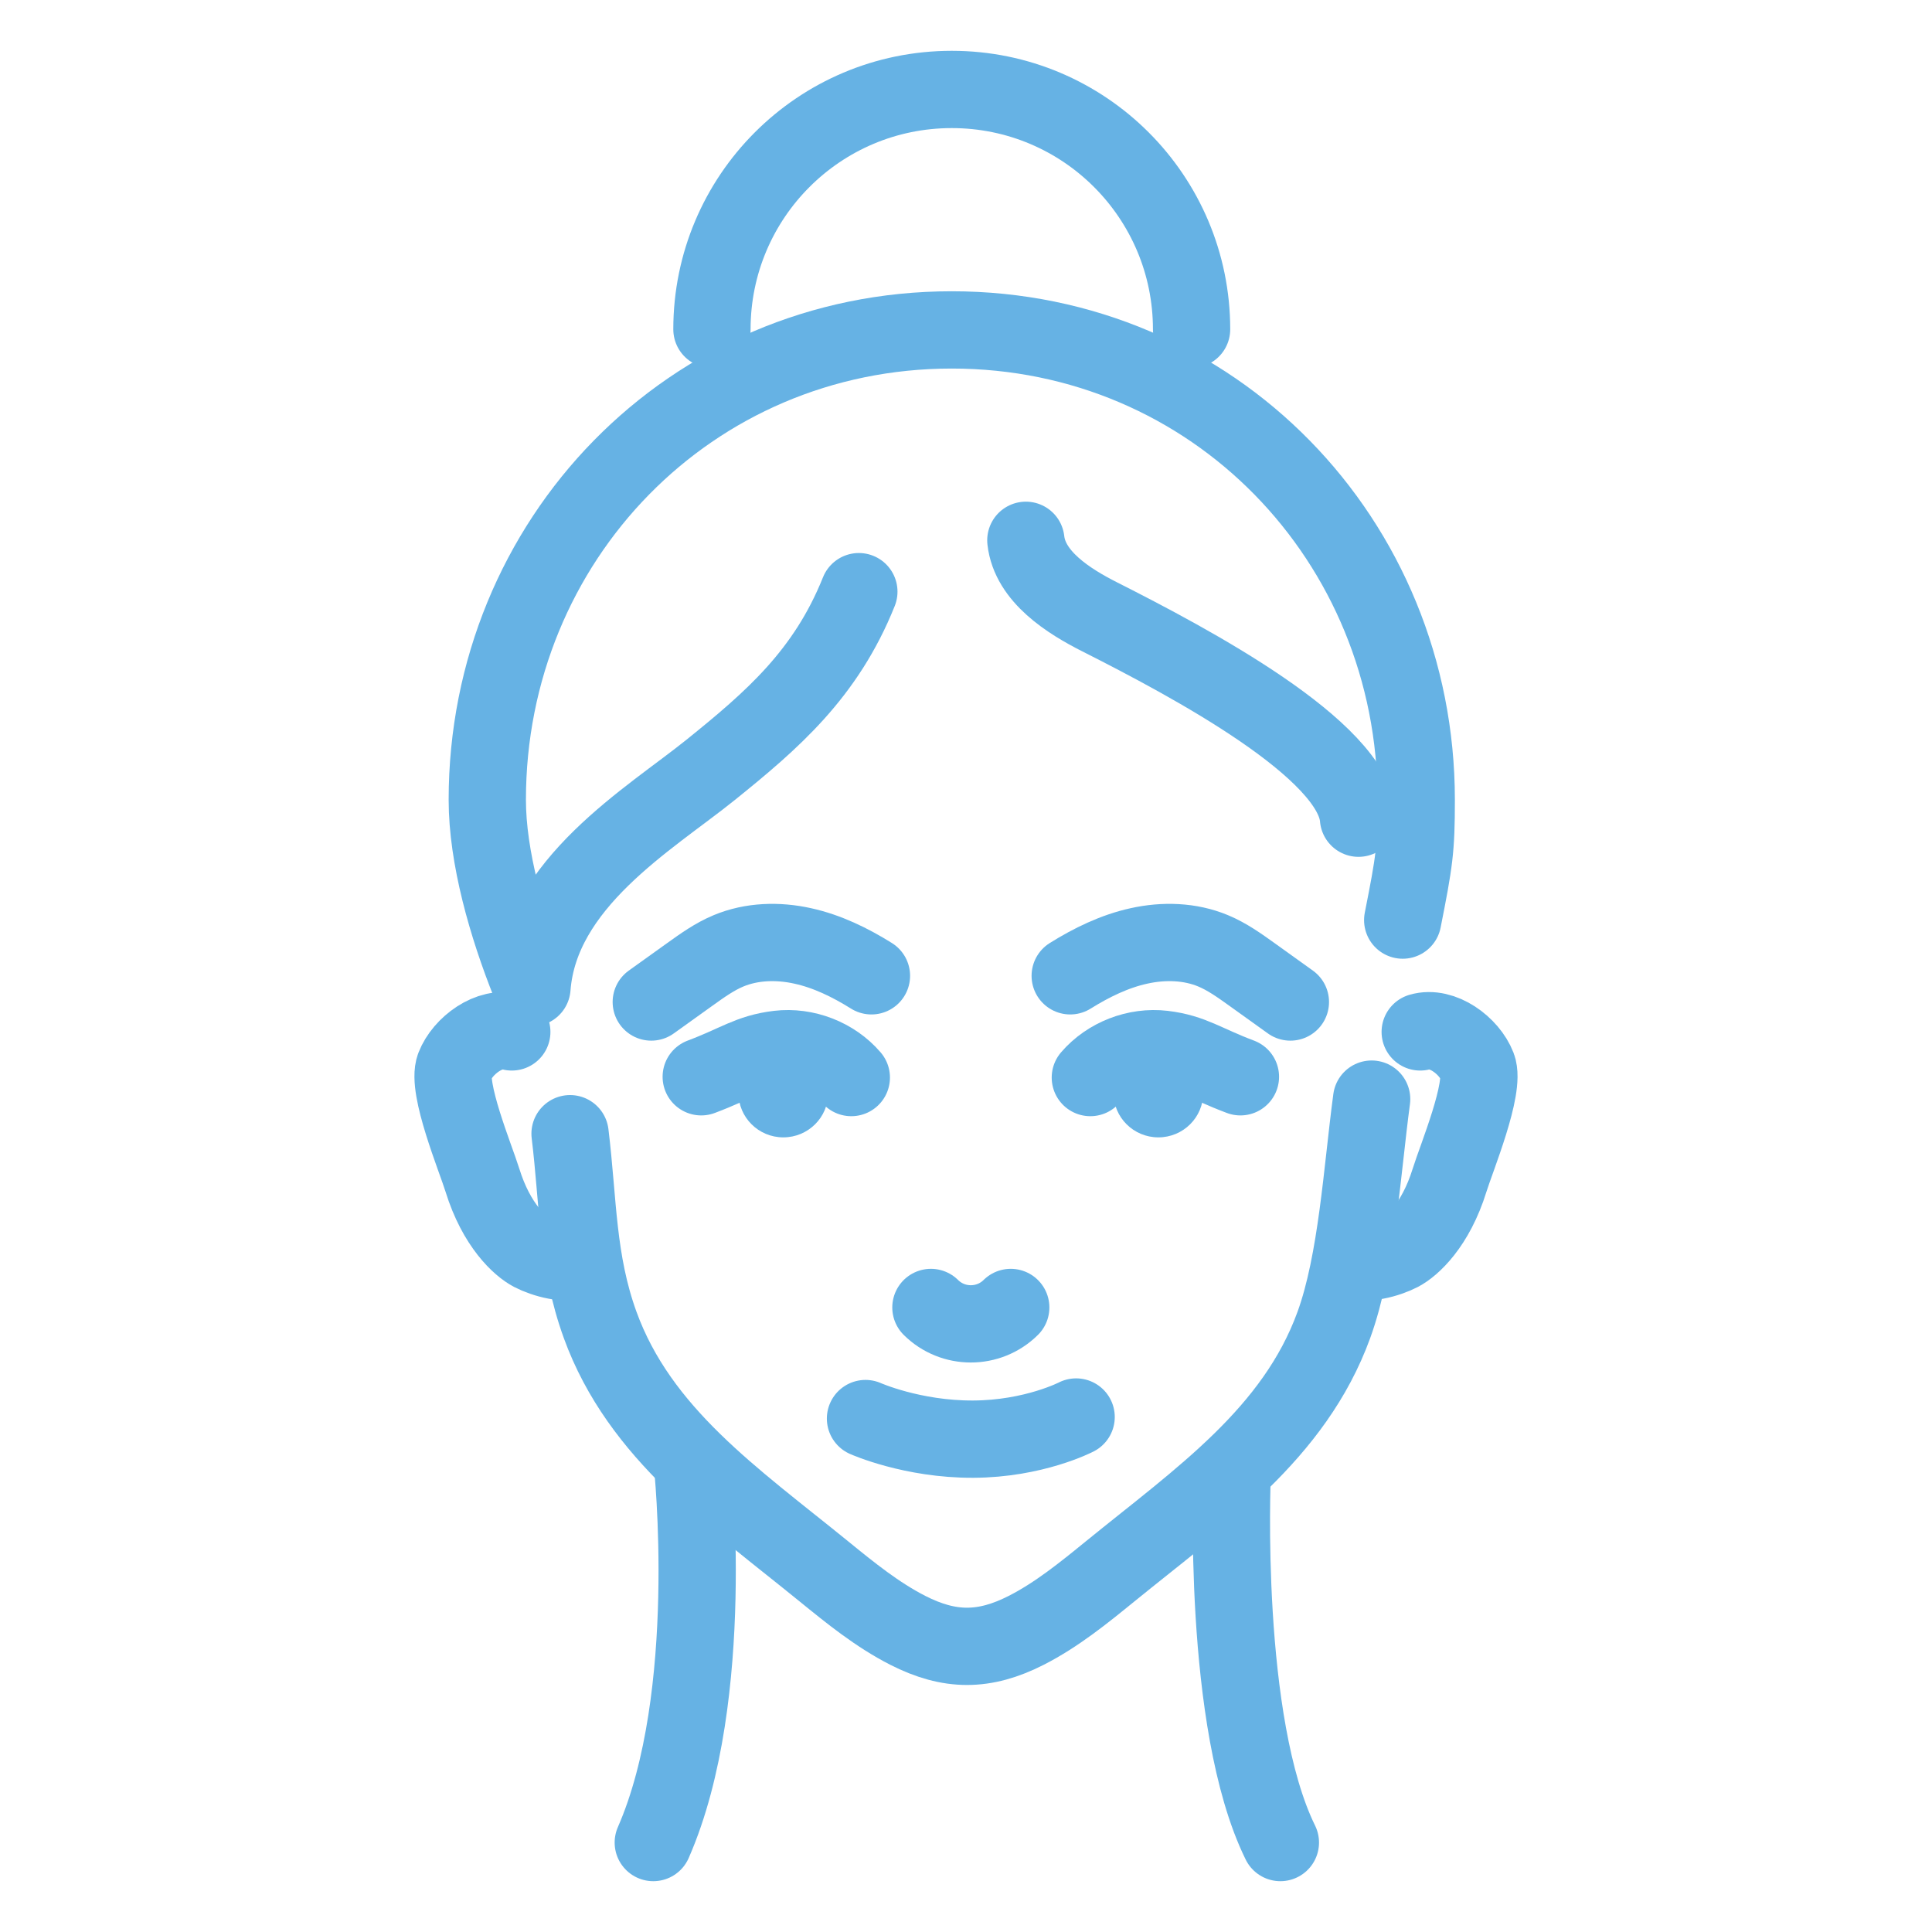
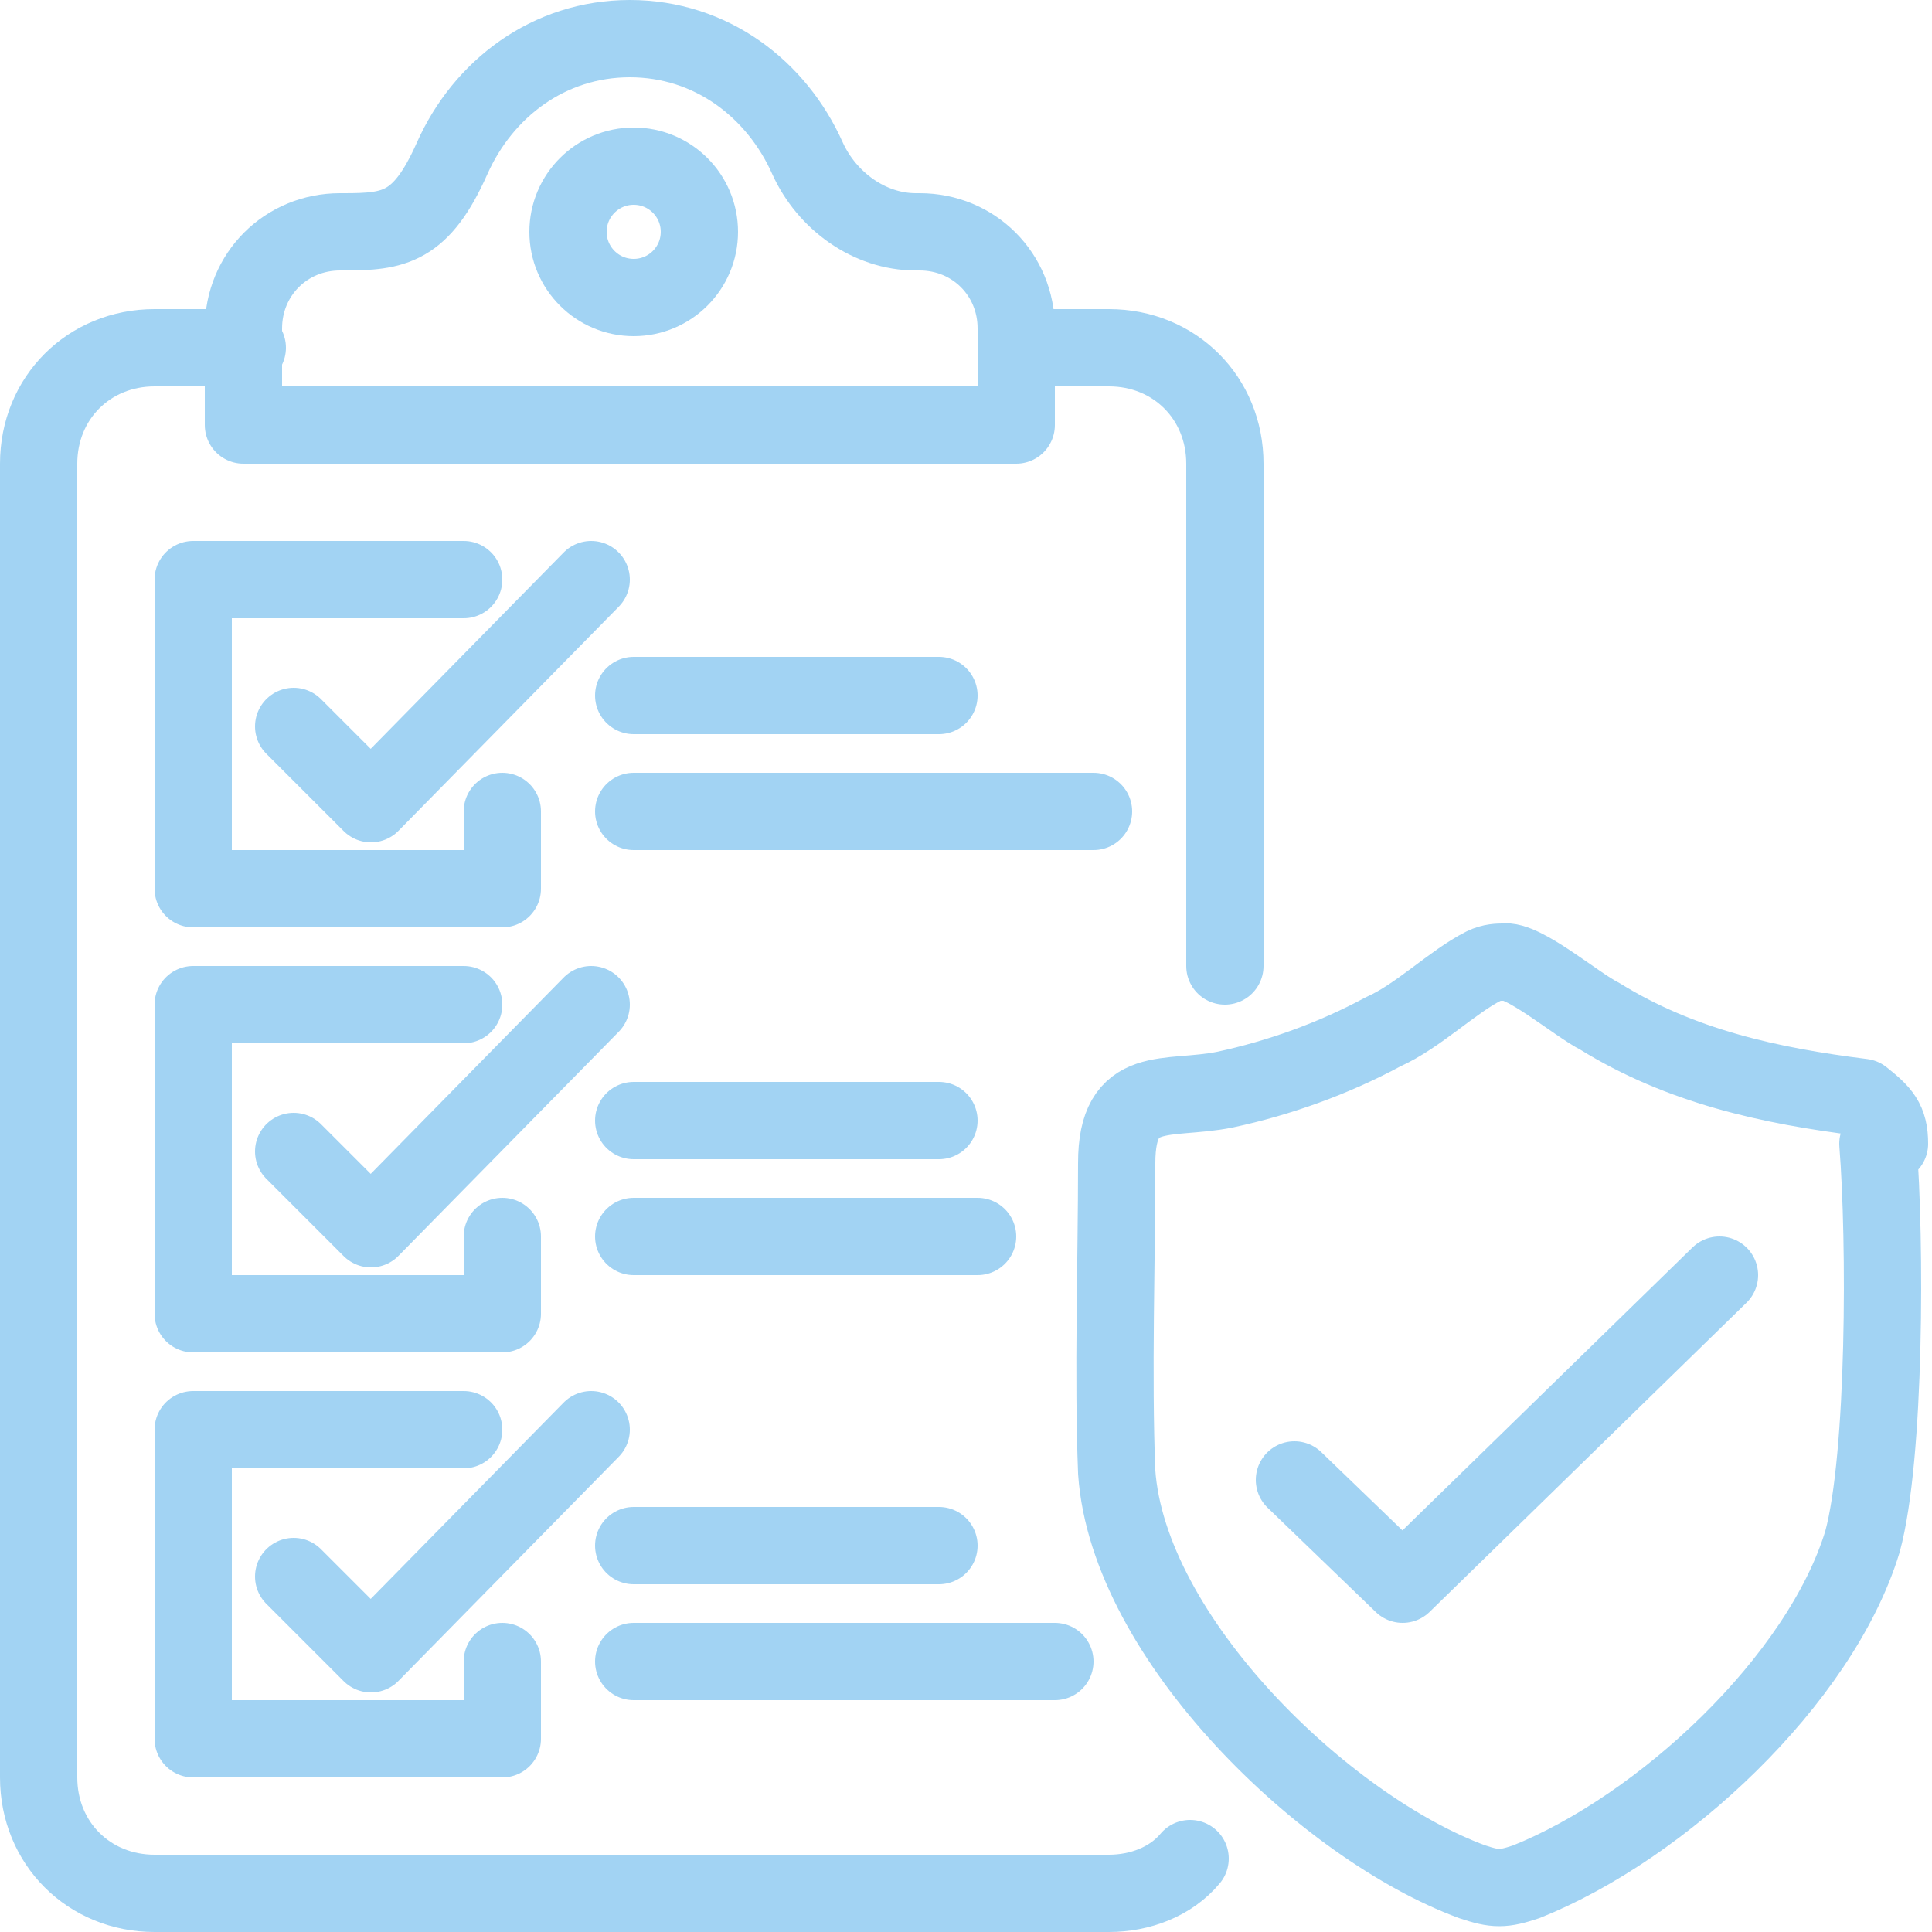
- <svg xmlns="http://www.w3.org/2000/svg" width="50" height="50" viewBox="0 0 50 50" fill="none">
-   <path d="M14.753 29.34C14.969 31.105 14.927 32.62 15.531 34.287C16.554 37.105 18.989 38.769 21.323 40.668C22.01 41.227 22.704 41.79 23.493 42.193C24.578 42.745 25.474 42.745 26.559 42.193C27.349 41.79 28.042 41.227 28.729 40.668C31.062 38.769 33.498 37.105 34.521 34.287C35.118 32.641 35.25 30.293 35.498 28.445" stroke="#66B2E4" stroke-width="2" stroke-linecap="round" stroke-linejoin="round" />
-   <path d="M22.227 15.312C21.372 17.448 19.979 18.644 18.394 19.922C16.809 21.199 13.975 22.848 13.767 25.561L13.721 25.461C13.119 23.96 12.611 22.18 12.611 20.7C12.611 13.984 17.862 8.538 24.631 8.538C31.401 8.538 36.652 13.983 36.652 20.7C36.652 21.984 36.604 22.285 36.302 23.812" stroke="#66B2E4" stroke-width="2" stroke-linecap="round" stroke-linejoin="round" />
-   <path d="M13.245 26.706C12.68 26.538 11.974 27.058 11.762 27.605C11.551 28.151 12.312 29.983 12.485 30.543C12.849 31.717 13.464 32.26 13.767 32.419C14.069 32.577 14.704 32.764 14.987 32.577" stroke="#66B2E4" stroke-width="2" stroke-linecap="round" stroke-linejoin="round" />
-   <path d="M36.755 26.706C37.32 26.538 38.026 27.058 38.237 27.605C38.449 28.151 37.688 29.983 37.515 30.543C37.151 31.717 36.536 32.26 36.233 32.419C35.931 32.577 35.296 32.764 35.013 32.577" stroke="#66B2E4" stroke-width="2" stroke-linecap="round" stroke-linejoin="round" />
-   <path d="M26.549 13.983C26.653 14.925 27.655 15.558 28.463 15.966C30.827 17.161 35.013 19.39 35.158 21.175" stroke="#66B2E4" stroke-width="2" stroke-linecap="round" stroke-linejoin="round" />
-   <path d="M17.916 37.844C17.916 37.844 18.57 43.89 16.907 47.685" stroke="#66B2E4" stroke-width="2" stroke-linecap="round" stroke-linejoin="round" />
-   <path d="M31.888 38.19C31.888 38.19 31.611 44.588 33.136 47.685" stroke="#66B2E4" stroke-width="2" stroke-linecap="round" stroke-linejoin="round" />
-   <path d="M28.218 27.887C28.674 27.355 29.407 27.071 30.105 27.154C30.857 27.244 31.164 27.514 32.102 27.867" stroke="#66B2E4" stroke-width="2" stroke-linecap="round" stroke-linejoin="round" />
-   <path d="M29.978 29.435C30.62 29.435 31.14 28.919 31.14 28.282C31.14 27.645 30.62 27.129 29.978 27.129C29.337 27.129 28.817 27.645 28.817 28.282C28.817 28.919 29.337 29.435 29.978 29.435Z" fill="#66B2E4" />
-   <path d="M27.697 25.254C28.249 24.91 28.843 24.619 29.478 24.48C30.114 24.339 30.797 24.357 31.397 24.608C31.757 24.758 32.077 24.987 32.394 25.214C32.727 25.453 33.061 25.692 33.395 25.932" stroke="#66B2E4" stroke-width="2" stroke-linecap="round" stroke-linejoin="round" />
-   <path d="M22.032 27.887C21.576 27.355 20.844 27.071 20.145 27.154C19.393 27.244 19.086 27.514 18.148 27.867" stroke="#66B2E4" stroke-width="2" stroke-linecap="round" stroke-linejoin="round" />
-   <path d="M20.272 29.435C20.914 29.435 21.434 28.919 21.434 28.282C21.434 27.645 20.914 27.129 20.272 27.129C19.631 27.129 19.111 27.645 19.111 28.282C19.111 28.919 19.631 29.435 20.272 29.435Z" fill="#66B2E4" />
-   <path d="M22.553 25.254C22.002 24.91 21.408 24.619 20.772 24.48C20.136 24.339 19.454 24.357 18.853 24.608C18.493 24.758 18.174 24.987 17.857 25.214C17.523 25.453 17.189 25.692 16.855 25.932" stroke="#66B2E4" stroke-width="2" stroke-linecap="round" stroke-linejoin="round" />
-   <path d="M22.399 36.712C22.399 36.712 23.609 37.252 25.185 37.245C26.76 37.239 27.85 36.672 27.85 36.672" stroke="#66B2E4" stroke-width="2" stroke-linecap="round" stroke-linejoin="round" />
-   <path d="M26.158 33.837C25.587 34.403 24.662 34.403 24.092 33.837" stroke="#66B2E4" stroke-width="2" stroke-linecap="round" stroke-linejoin="round" />
-   <path d="M30.838 8.522C30.838 5.094 28.06 2.315 24.631 2.315C21.203 2.315 18.425 5.093 18.425 8.522" stroke="#66B2E4" stroke-width="2" stroke-linecap="round" stroke-linejoin="round" />
+ <svg xmlns="http://www.w3.org/2000/svg" id="Layer_1" version="1.1" viewBox="0 0 50 50">
+   <defs>
+     <style>
+       .st0 {
+         fill: none;
+         stroke: #A2D3F3;
+         stroke-linecap: round;
+         stroke-linejoin: round;
+         stroke-width: 2px;
+       }
+     </style>
+   </defs>
+   <path class="st0" d="M48.9,29.6c0-.6-.2-.8-.7-1.2-2.4-.3-4.7-.8-6.8-2.1-.6-.3-2-1.5-2.5-1.4-.1,0-.3,0-.5.1-.8.4-1.7,1.3-2.6,1.7-1.3.7-2.7,1.2-4.1,1.5-1.5.3-2.8-.2-2.8,1.9,0,2.5-.1,5.5,0,8,.3,4.3,5.4,9.2,9.2,10.6.6.2.8.2,1.4,0,3.5-1.4,7.6-5.2,8.7-8.8.6-2.2.6-7.8.4-10.3Z" />
+   <path class="st0" d="M26.3,9h2.4c1.7,0,3,1.3,3,3v13" />
+   <path class="st0" d="M6.4,9h-2.4c-1.7,0-3,1.3-3,3v34c0,1.7,1.3,3,3,3h24.7c.8,0,1.6-.3,2.1-.9" />
+   <g>
+     <path class="st0" d="M23.8,6h-.1c-1.2,0-2.3-.8-2.8-1.9-.8-1.8-2.5-3.1-4.6-3.1s-3.8,1.3-4.6,3.1-1.5,1.9-2.8,1.9h-.1c-1.4,0-2.5,1.1-2.5,2.5v2.5h20v-2.5c0-1.4-1.1-2.5-2.5-2.5Z" />
+     <circle class="st0" cx="16.4" cy="6" r="1.7" />
+   </g>
+   <g>
+     <polyline class="st0" points="7.6 18.8 9.6 20.8 15.3 15" />
+     <polyline class="st0" points="13 21 13 23 5 23 5 15 12 15" />
+   </g>
+   <g>
+     <polyline class="st0" points="7.6 29.8 9.6 31.8 15.3 26" />
+     <polyline class="st0" points="13 32 13 34 5 34 5 26 12 26" />
+   </g>
+   <g>
+     <polyline class="st0" points="7.6 40.8 9.6 42.8 15.3 37" />
+     <polyline class="st0" points="13 43 13 45 5 45 5 37 12 37" />
+   </g>
+   <g>
+     <line class="st0" x1="16.4" y1="21" x2="28.3" y2="21" />
+     <line class="st0" x1="16.4" y1="18" x2="24.3" y2="18" />
+   </g>
+   <g>
+     <line class="st0" x1="16.4" y1="43" x2="27.3" y2="43" />
+     <line class="st0" x1="16.4" y1="40" x2="24.3" y2="40" />
+   </g>
+   <g>
+     <line class="st0" x1="16.4" y1="32" x2="25.3" y2="32" />
+     <line class="st0" x1="16.4" y1="29" x2="24.3" y2="29" />
+   </g>
+   <polyline class="st0" points="33.5 38.3 36.3 41 44.5 33" />
</svg>
